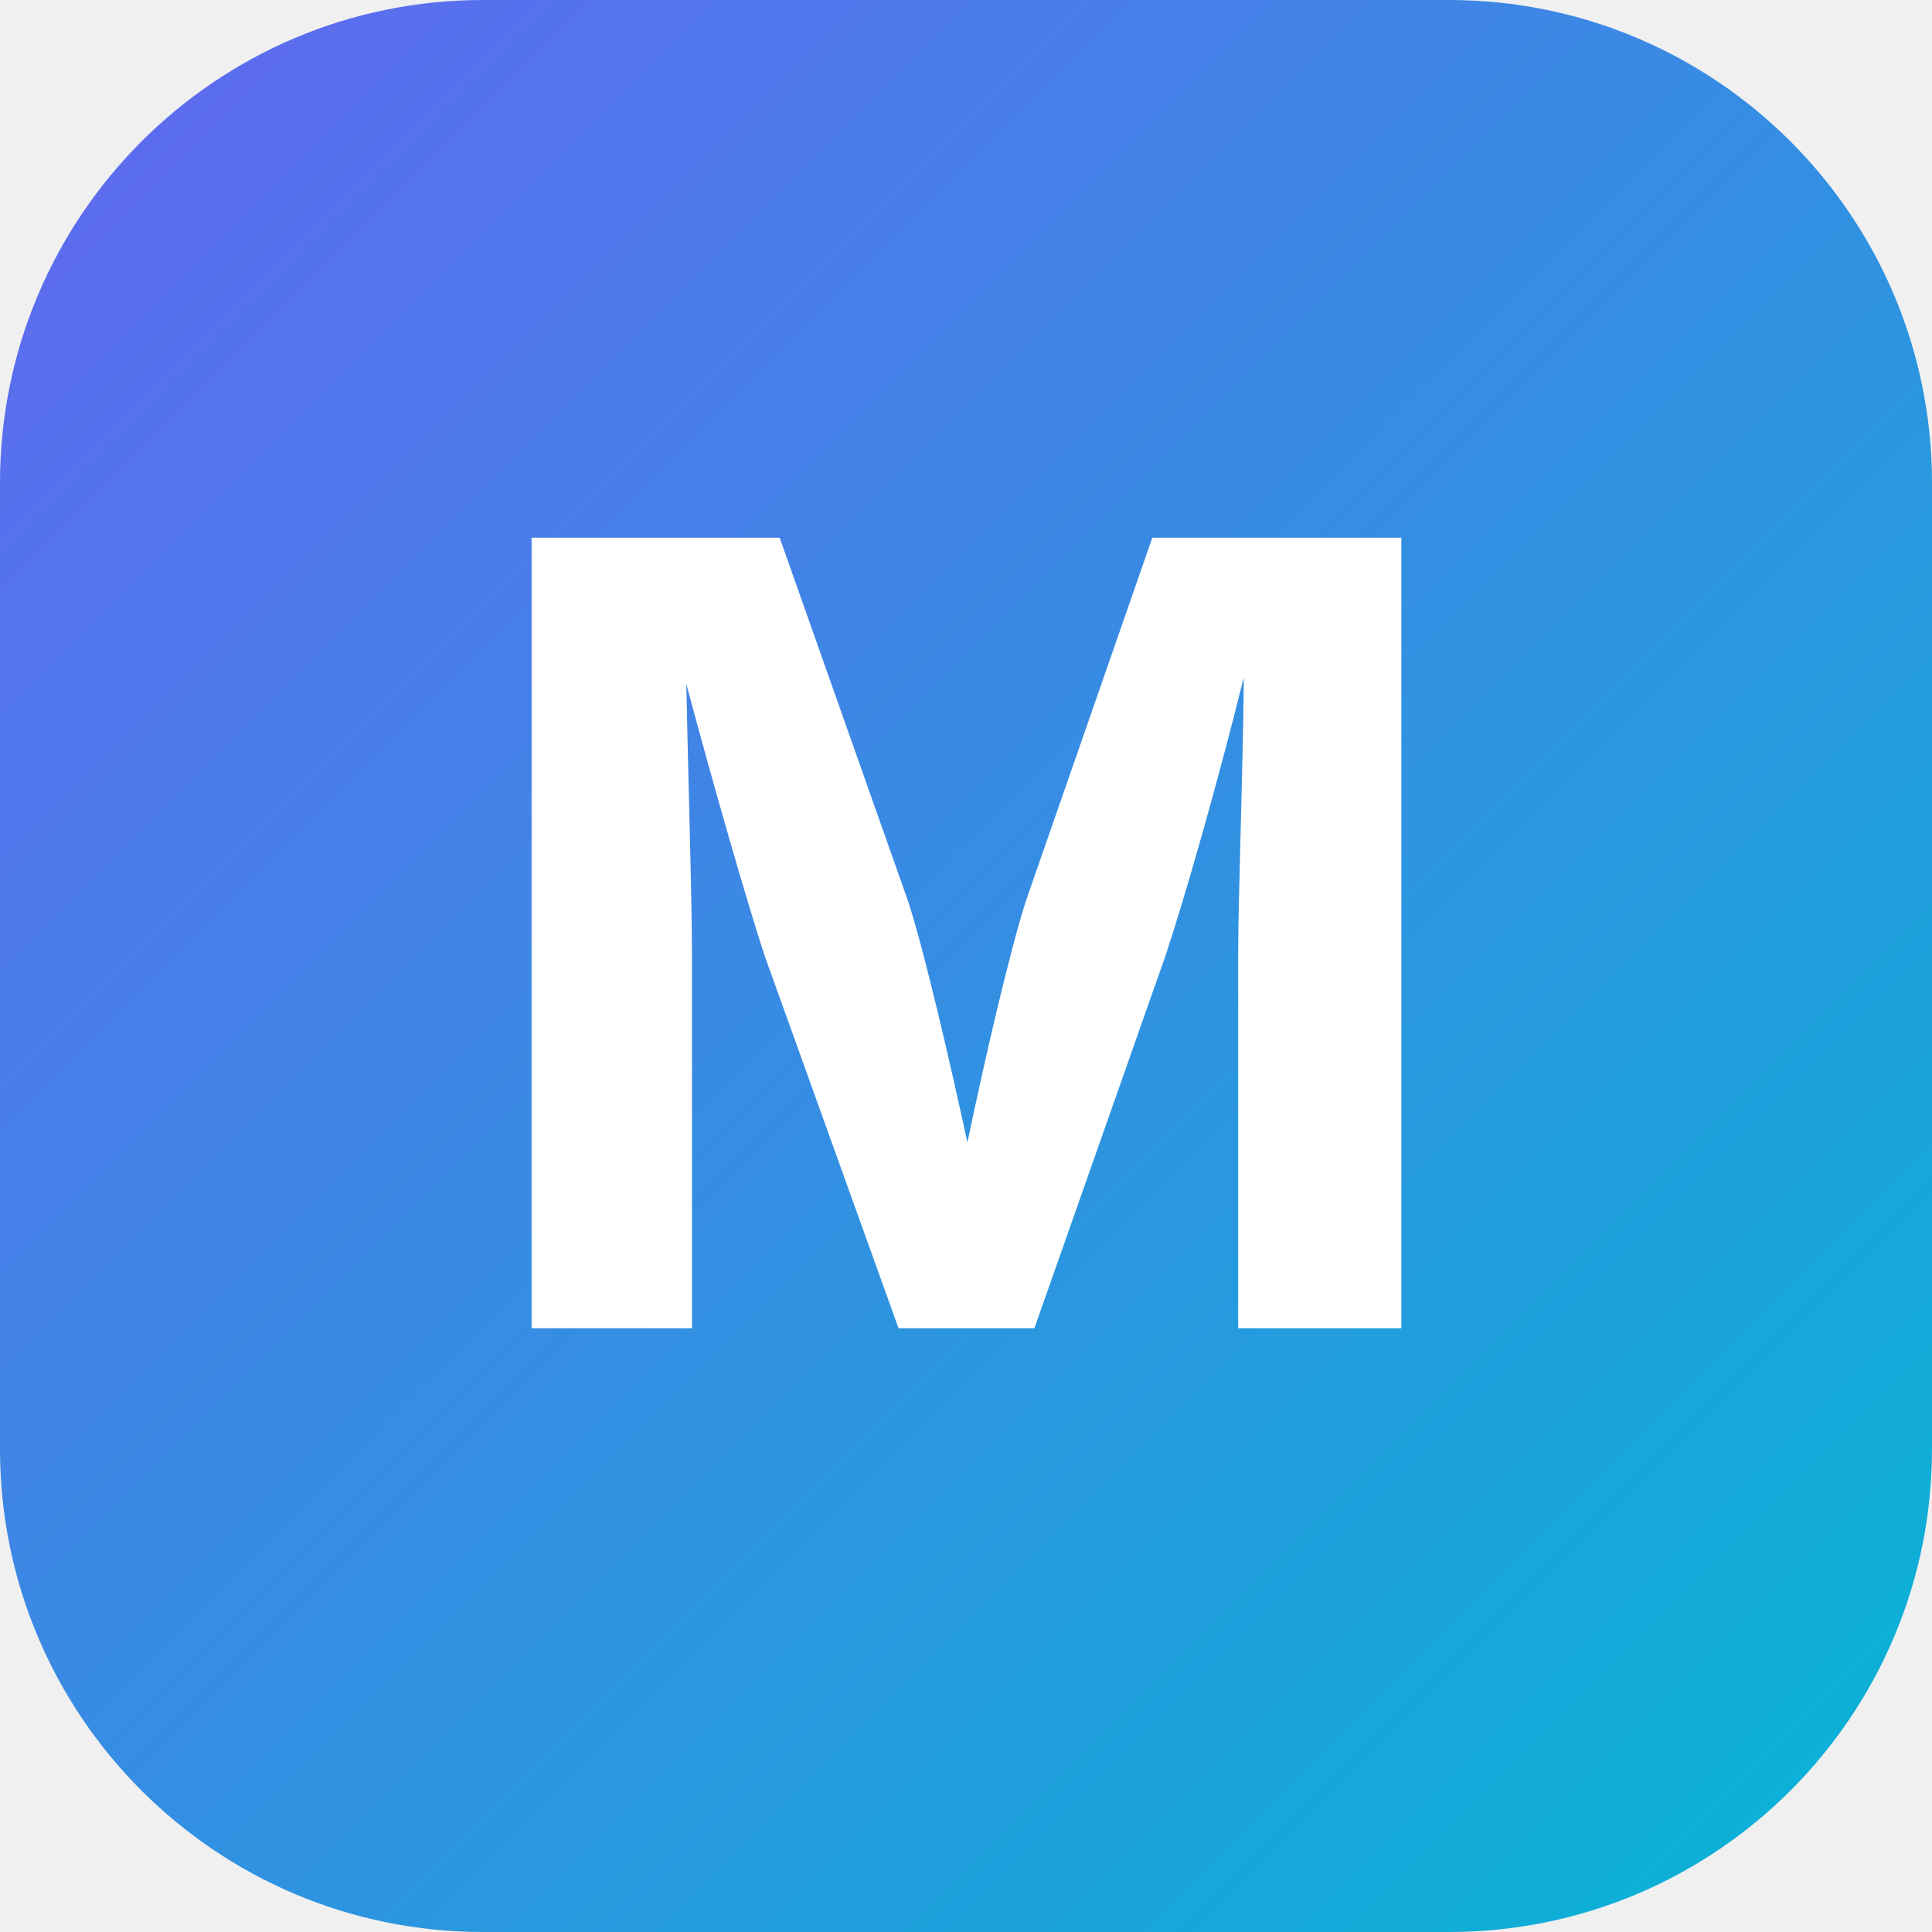
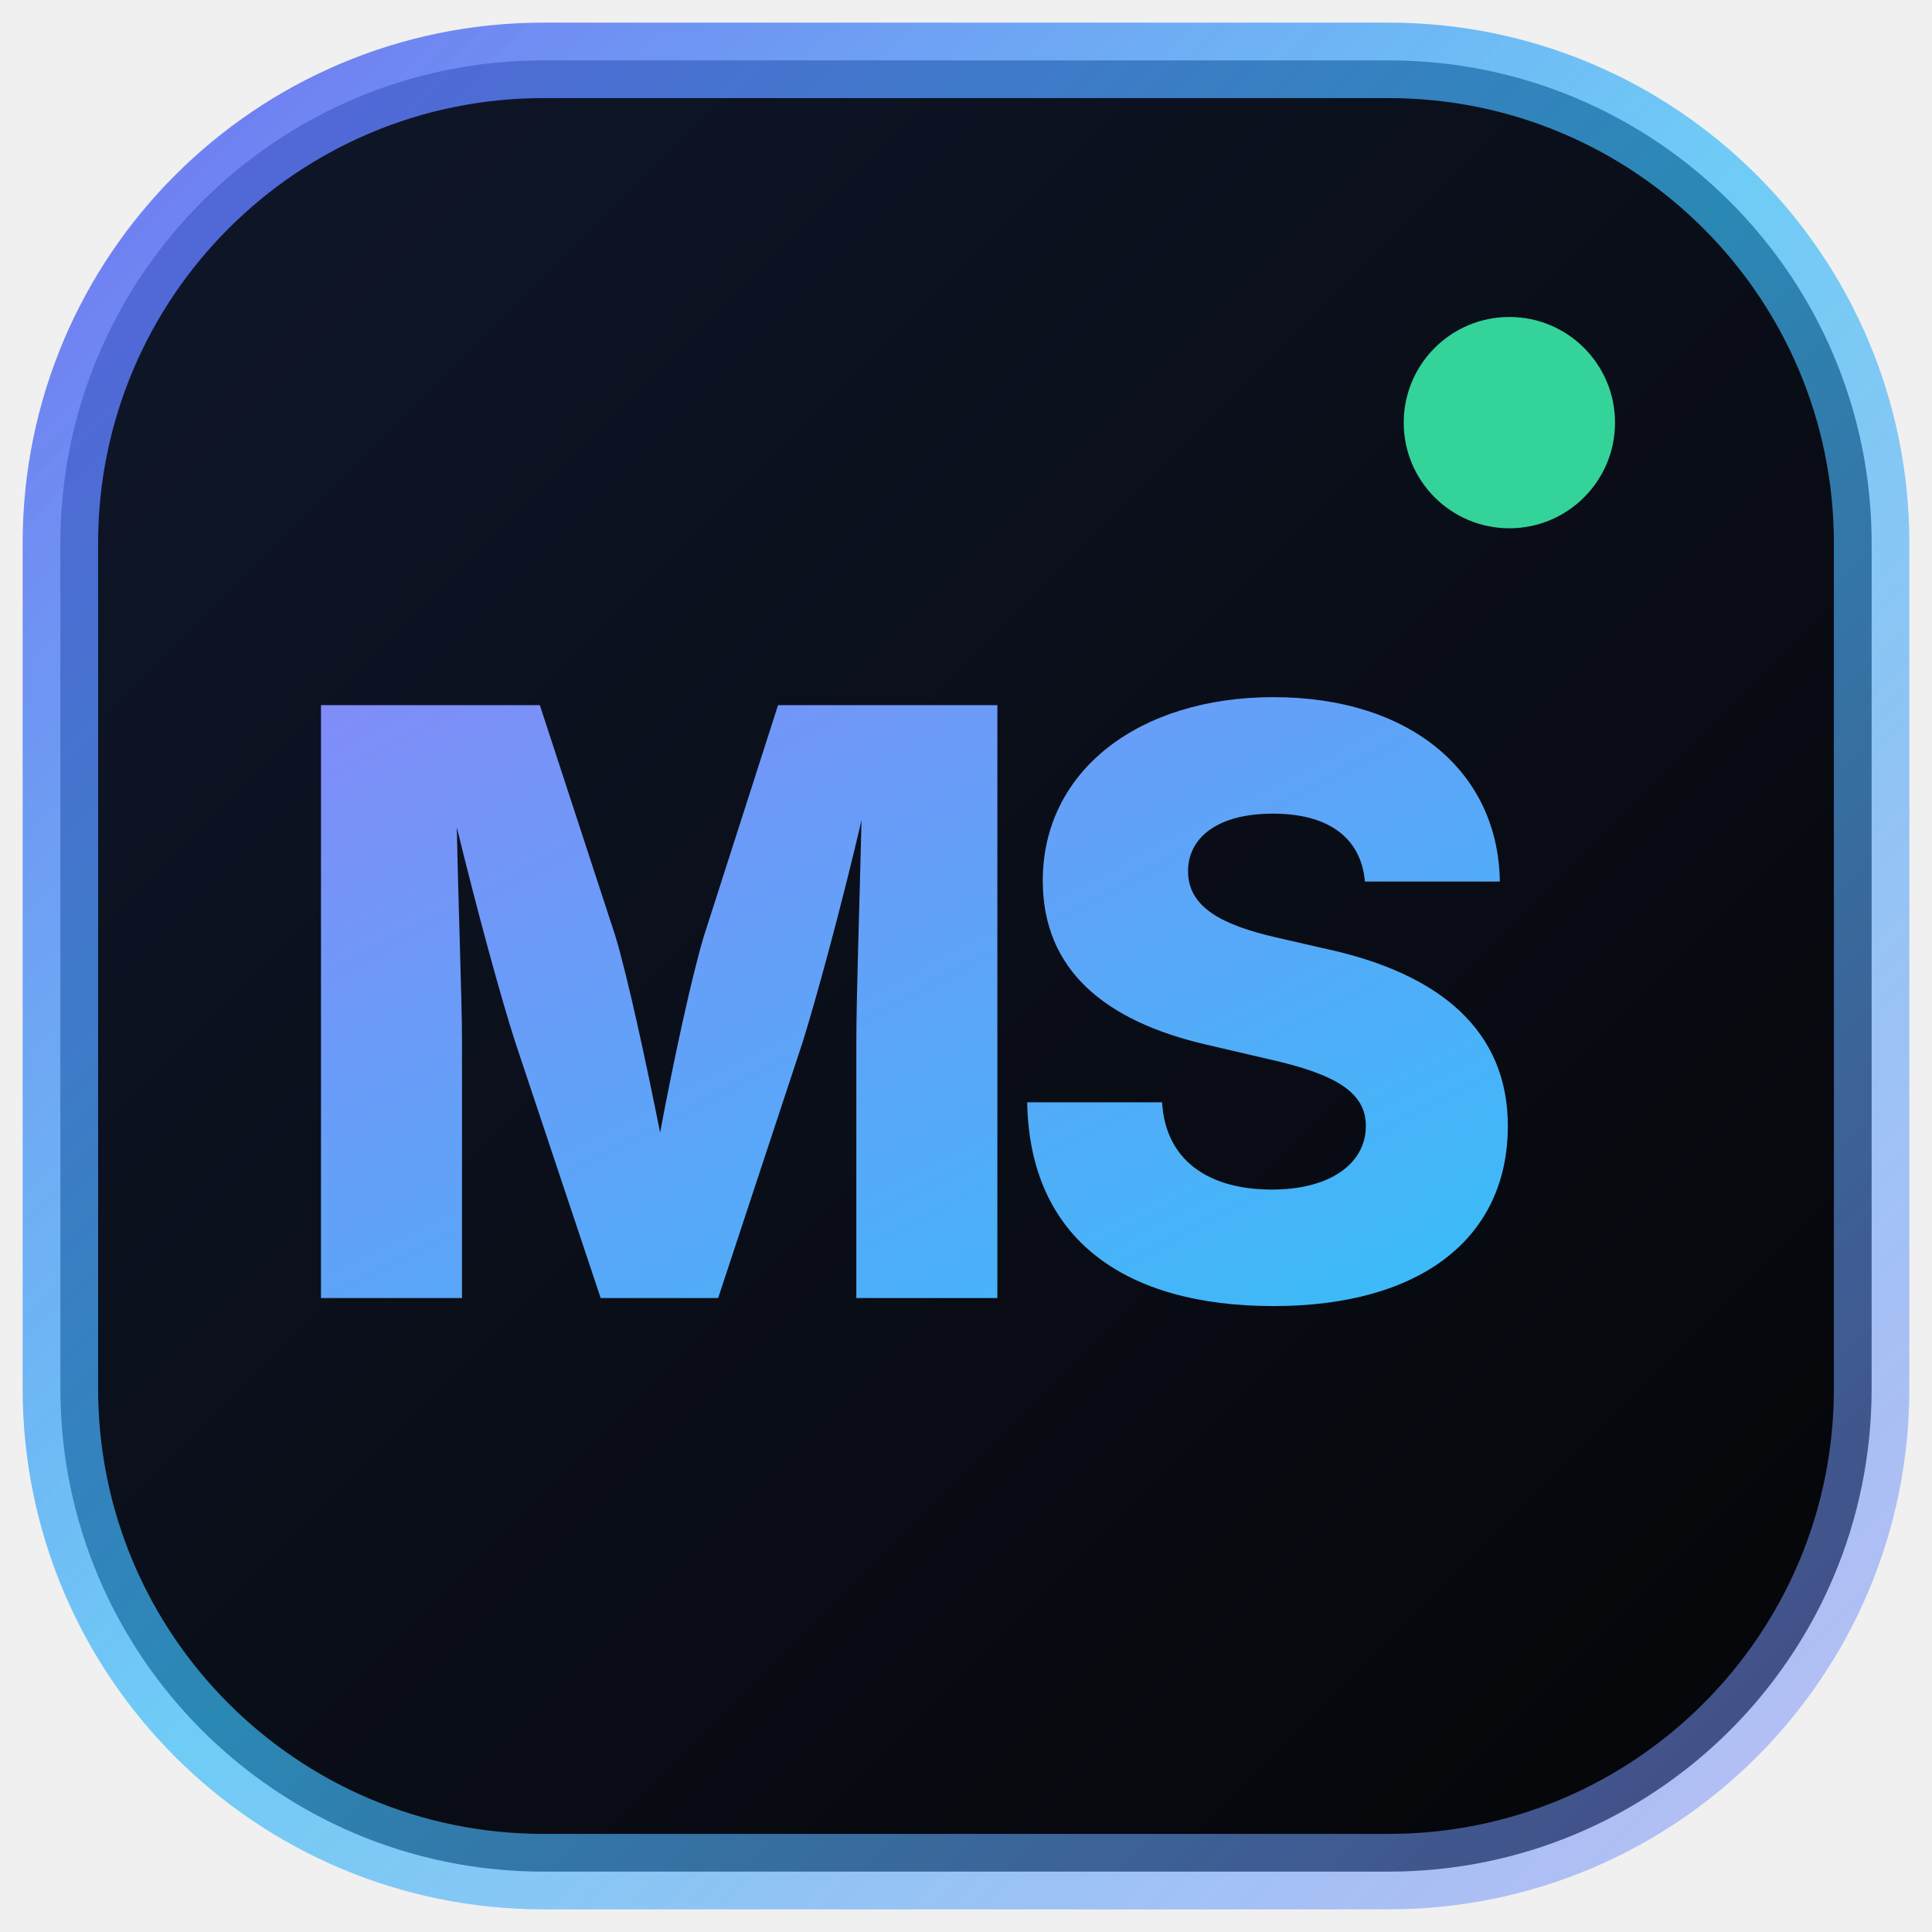
- <svg xmlns="http://www.w3.org/2000/svg" viewBox="0 0 32 32">
+ <svg xmlns="http://www.w3.org/2000/svg" viewBox="0 0 64 64" width="64" height="64">
  <defs>
-     <linearGradient id="g" x1="0%" y1="0%" x2="100%" y2="100%">
-       <stop offset="0%" stop-color="#6366f1" />
-       <stop offset="100%" stop-color="#06b6d4" />
+     <linearGradient id="bgGrad" x1="0%" y1="0%" x2="100%" y2="100%">
+       <stop offset="0%" stop-color="#0f172a" />
+       <stop offset="100%" stop-color="#050507" />
+     </linearGradient>
+     <linearGradient id="borderGrad" x1="0%" y1="0%" x2="100%" y2="100%">
+       <stop offset="0%" stop-color="#6366f1" stop-opacity="0.9" />
+       <stop offset="50%" stop-color="#38bdf8" stop-opacity="0.7" />
+       <stop offset="100%" stop-color="#818cf8" stop-opacity="0.5" />
+     </linearGradient>
+     <linearGradient id="textGrad" x1="0%" y1="0%" x2="100%" y2="100%">
+       <stop offset="0%" stop-color="#818cf8" />
+       <stop offset="100%" stop-color="#38bdf8" />
    </linearGradient>
  </defs>
-   <rect width="32" height="32" rx="8" fill="url(#g)" />
-   <text x="16" y="22" font-family="Inter,sans-serif" font-size="18" font-weight="700" fill="#fff" text-anchor="middle">M</text>
+   <rect x="2" y="2" width="60" height="60" rx="16" fill="url(#bgGrad)" stroke="url(#borderGrad)" stroke-width="2.5" />
+   <circle cx="50" cy="14" r="3.5" fill="#34d399" />
+   <text x="30" y="43" font-family="'Space Grotesk', 'JetBrains Mono', system-ui, -apple-system, sans-serif" font-size="27" font-weight="800" letter-spacing="-1.5" fill="url(#textGrad)" text-anchor="middle">MS</text>
</svg>
